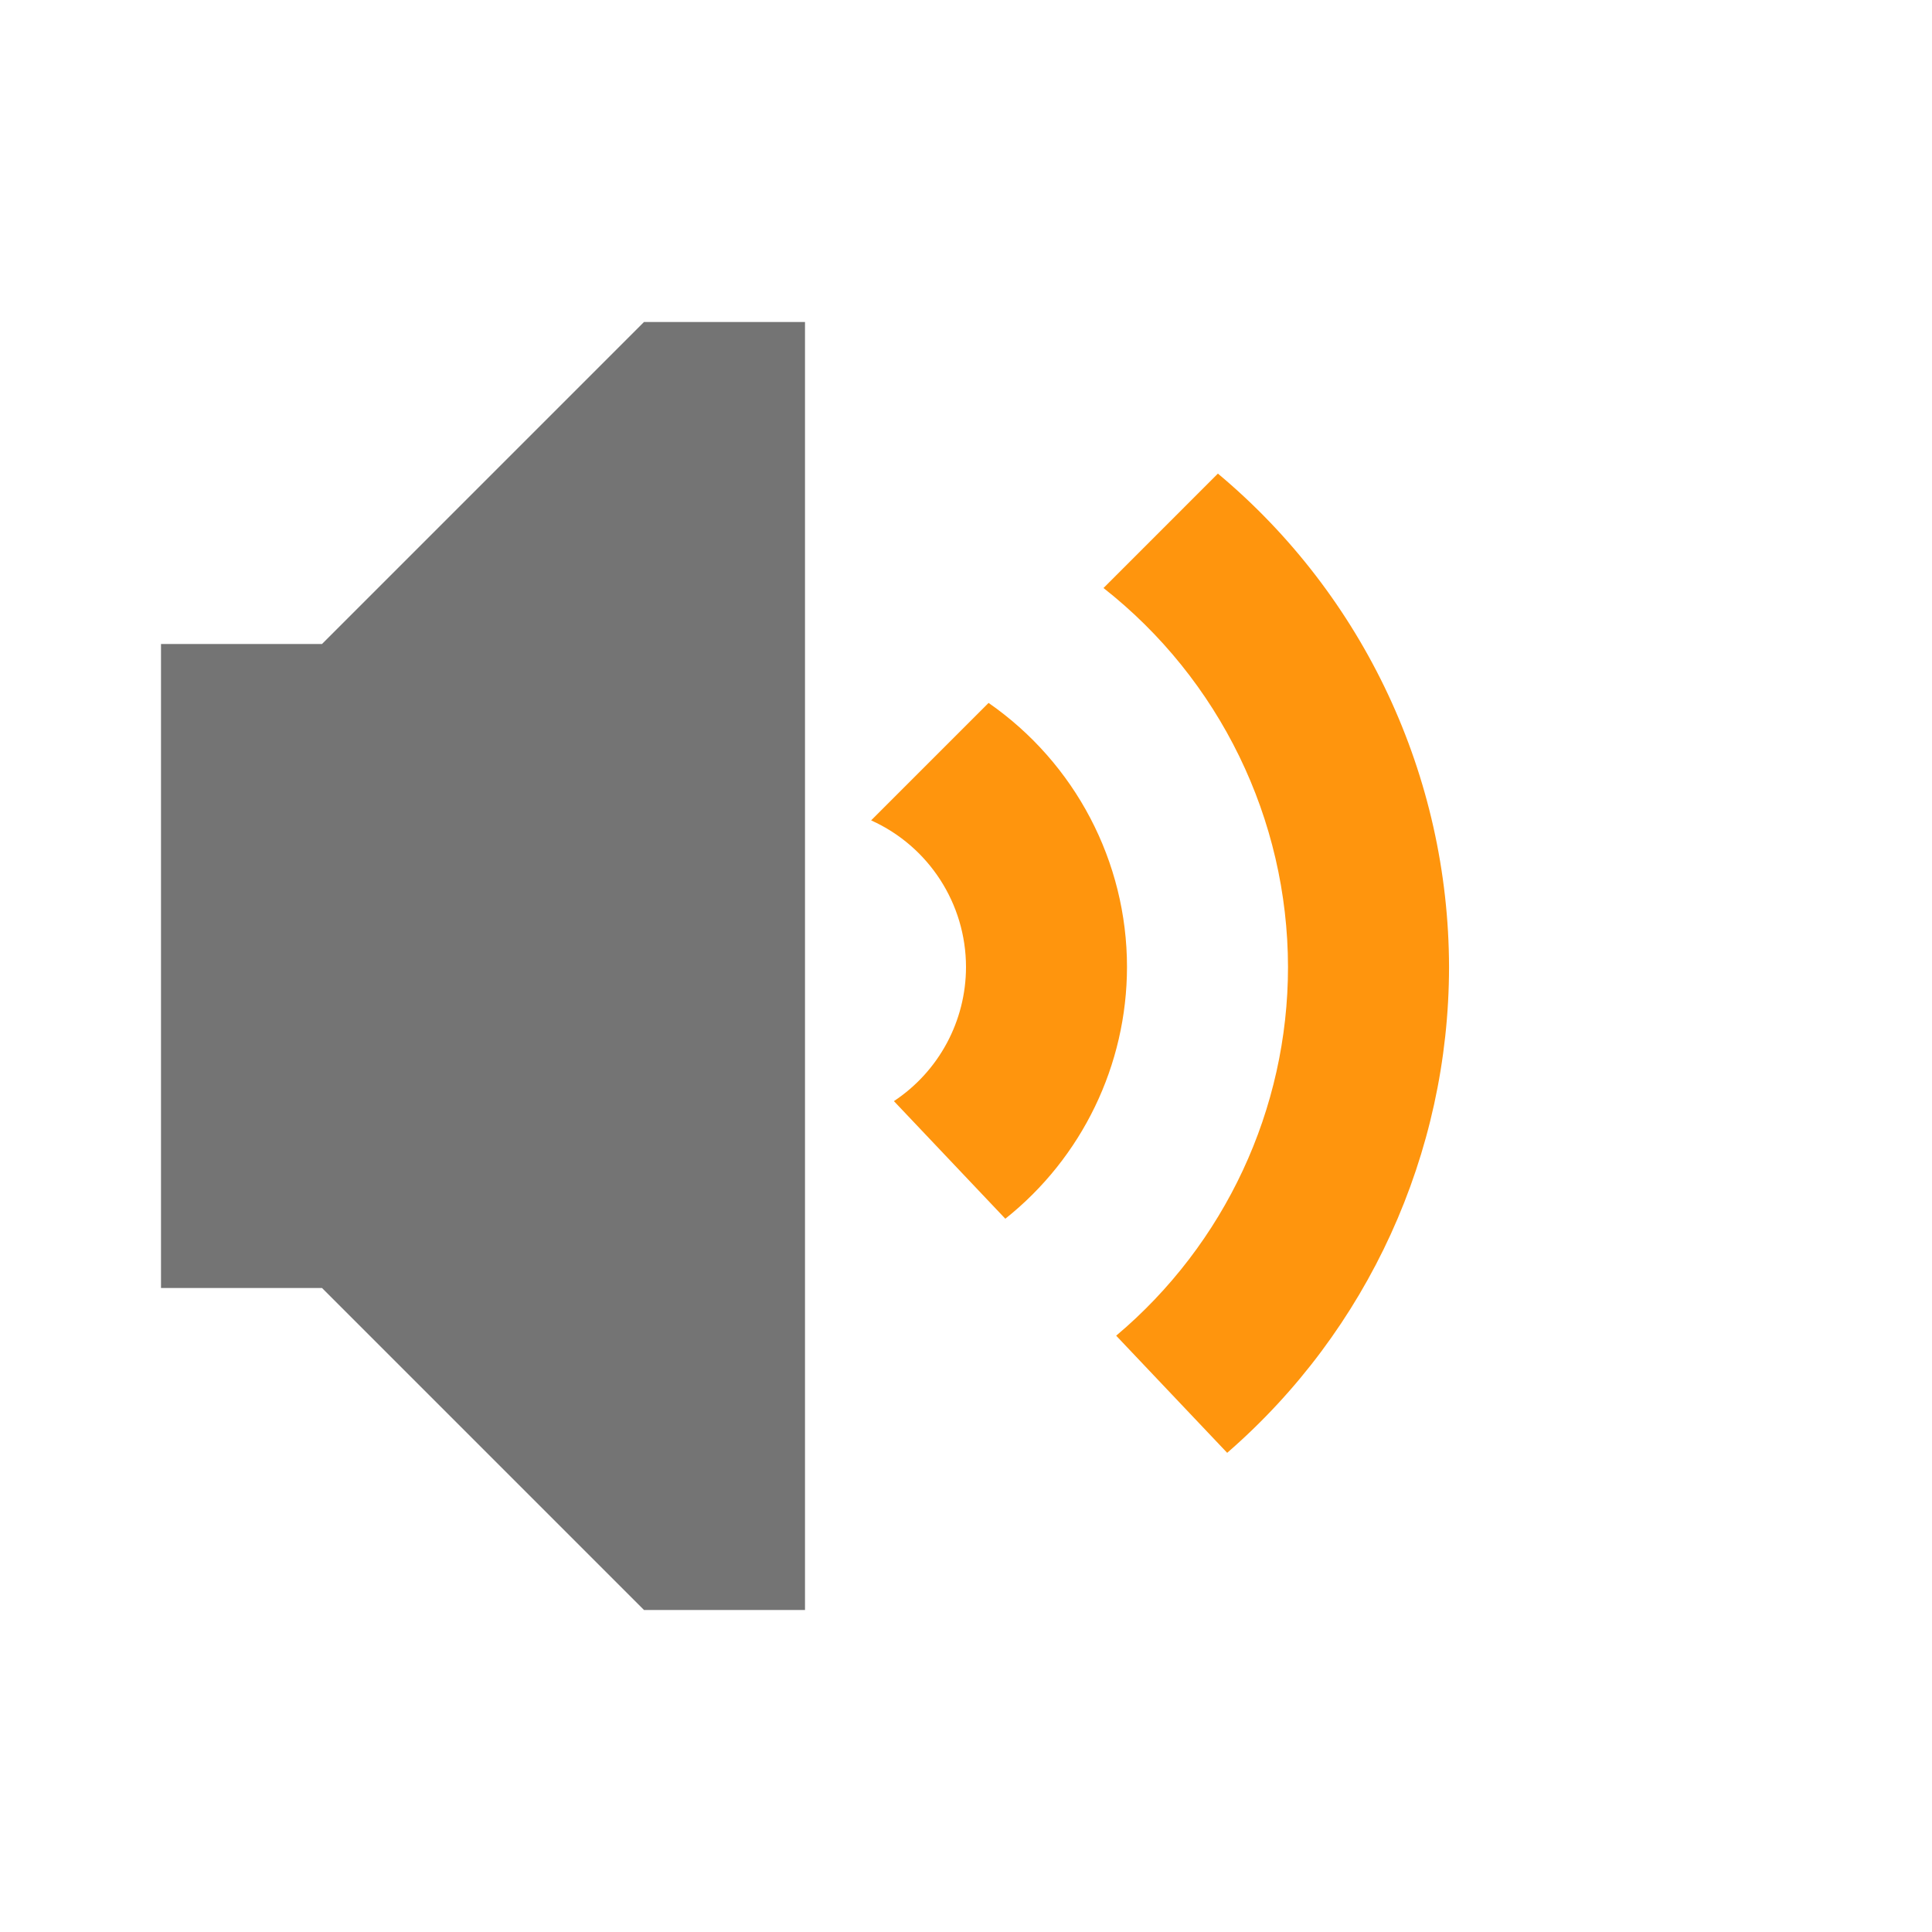
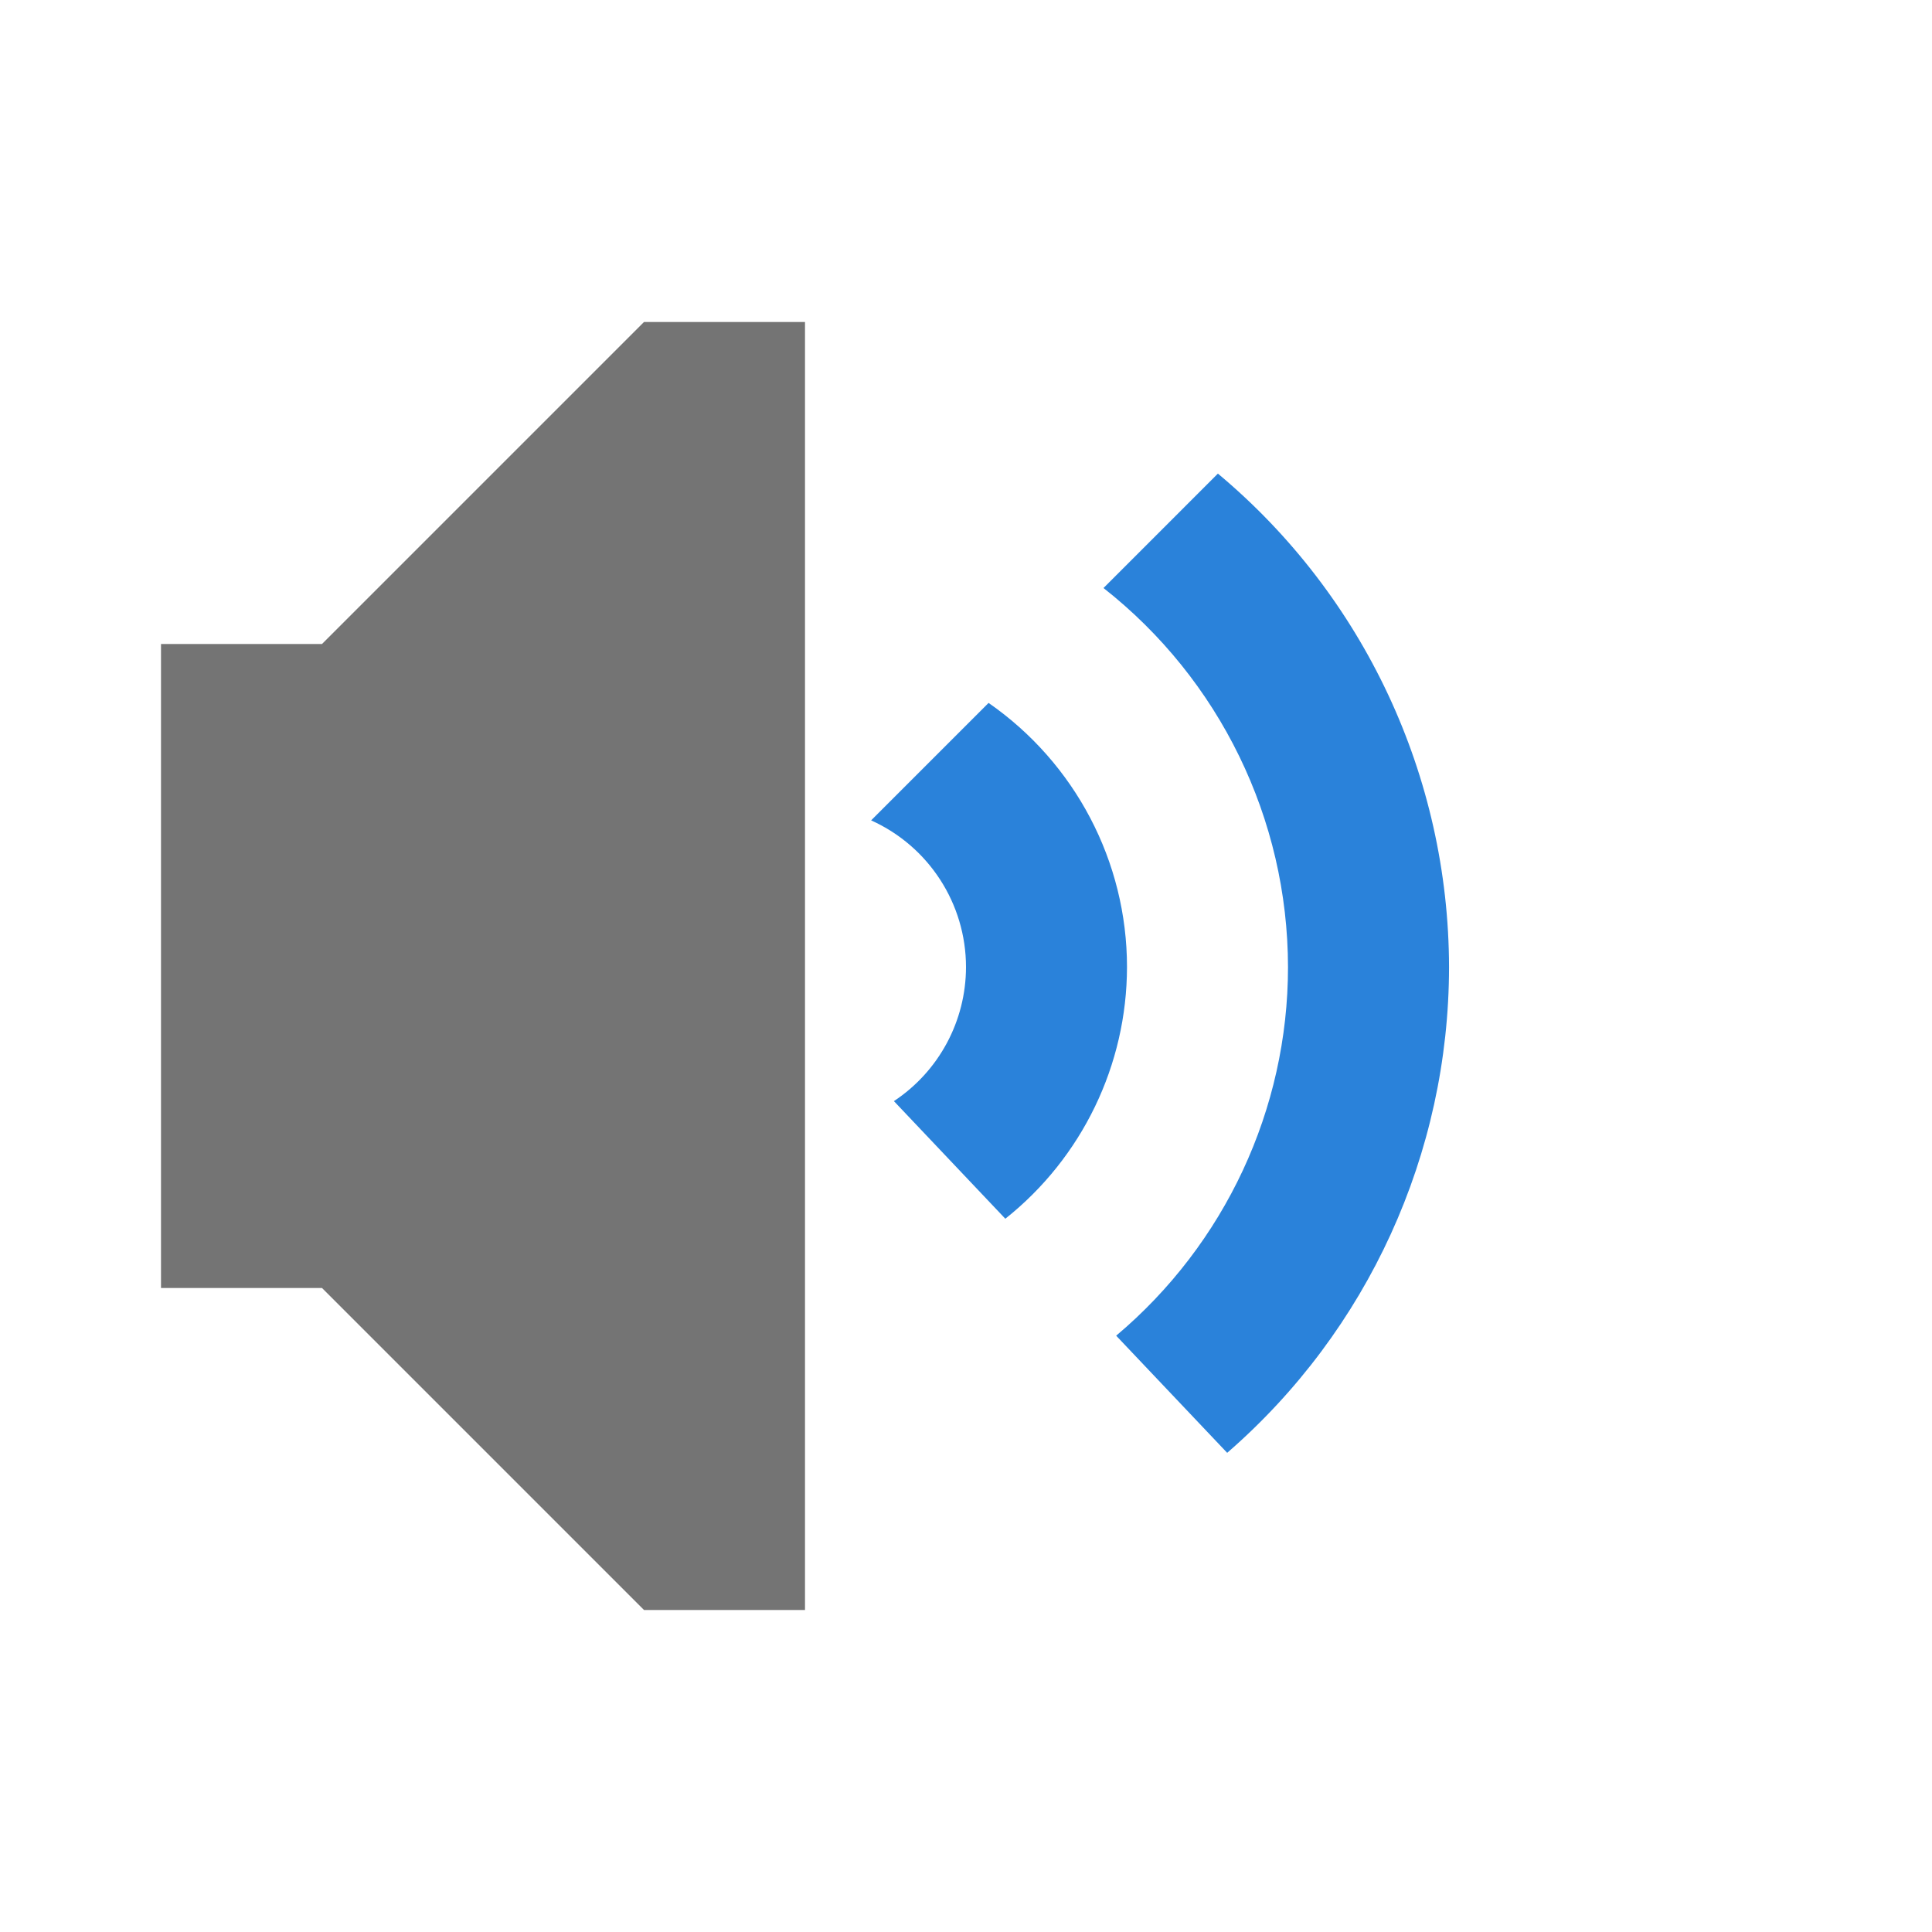
<svg xmlns="http://www.w3.org/2000/svg" width="48" height="48" viewBox="0 0 48 48" id="svg2" version="1.1">
  <defs id="defs8">
    </defs>
  <g id="layer1" transform="translate(-384,-1004.362)" style="display:inline">
-     <path id="path8577" d="m 414.258,1016.129 -2.842,2.842 c 2.889,2.271 4.579,5.741 4.584,9.416 0,3.533 -1.567,6.884 -4.269,9.16 l 2.758,2.91 c 3.498,-3.036 5.508,-7.439 5.512,-12.07 -0.01,-4.734 -2.109,-9.223 -5.742,-12.258 z m -5.697,5.697 -2.918,2.918 c 1.433,0.645 2.356,2.071 2.357,3.643 -9e-4,1.341 -0.673,2.592 -1.791,3.332 l 2.768,2.922 c 1.907,-1.516 3.02,-3.818 3.023,-6.254 0,-2.618 -1.289,-5.068 -3.439,-6.561 z" style="color:#000000;display:inline;overflow:visible;visibility:visible;opacity:1;fill:#ff950d;fill-opacity:1;fill-rule:nonzero;stroke:none;stroke-width:6;stroke-linecap:round;stroke-linejoin:round;stroke-miterlimit:4;stroke-dasharray:none;stroke-dashoffset:0;stroke-opacity:1;marker:none;enable-background:accumulate" />
+     <path id="path8577" d="m 414.258,1016.129 -2.842,2.842 c 2.889,2.271 4.579,5.741 4.584,9.416 0,3.533 -1.567,6.884 -4.269,9.16 l 2.758,2.91 c 3.498,-3.036 5.508,-7.439 5.512,-12.07 -0.01,-4.734 -2.109,-9.223 -5.742,-12.258 z m -5.697,5.697 -2.918,2.918 c 1.433,0.645 2.356,2.071 2.357,3.643 -9e-4,1.341 -0.673,2.592 -1.791,3.332 l 2.768,2.922 c 1.907,-1.516 3.02,-3.818 3.023,-6.254 0,-2.618 -1.289,-5.068 -3.439,-6.561 z" style="color:#000000;display:inline;overflow:visible;visibility:visible;opacity:1;fill:#2a82da;fill-opacity:1;fill-rule:nonzero;stroke:none;stroke-width:6;stroke-linecap:round;stroke-linejoin:round;stroke-miterlimit:4;stroke-dasharray:none;stroke-dashoffset:0;stroke-opacity:1;marker:none;enable-background:accumulate" />
    <path id="path8575" d="m 388,1020.362 h 4 l 8,-8 h 4 v 32 h -4 l -8,-8 h -4 z" style="display:inline;fill:#747474;fill-opacity:1;fill-rule:evenodd;stroke:none;stroke-width:1px;stroke-linecap:butt;stroke-linejoin:miter;stroke-opacity:1" />
  </g>
</svg>
